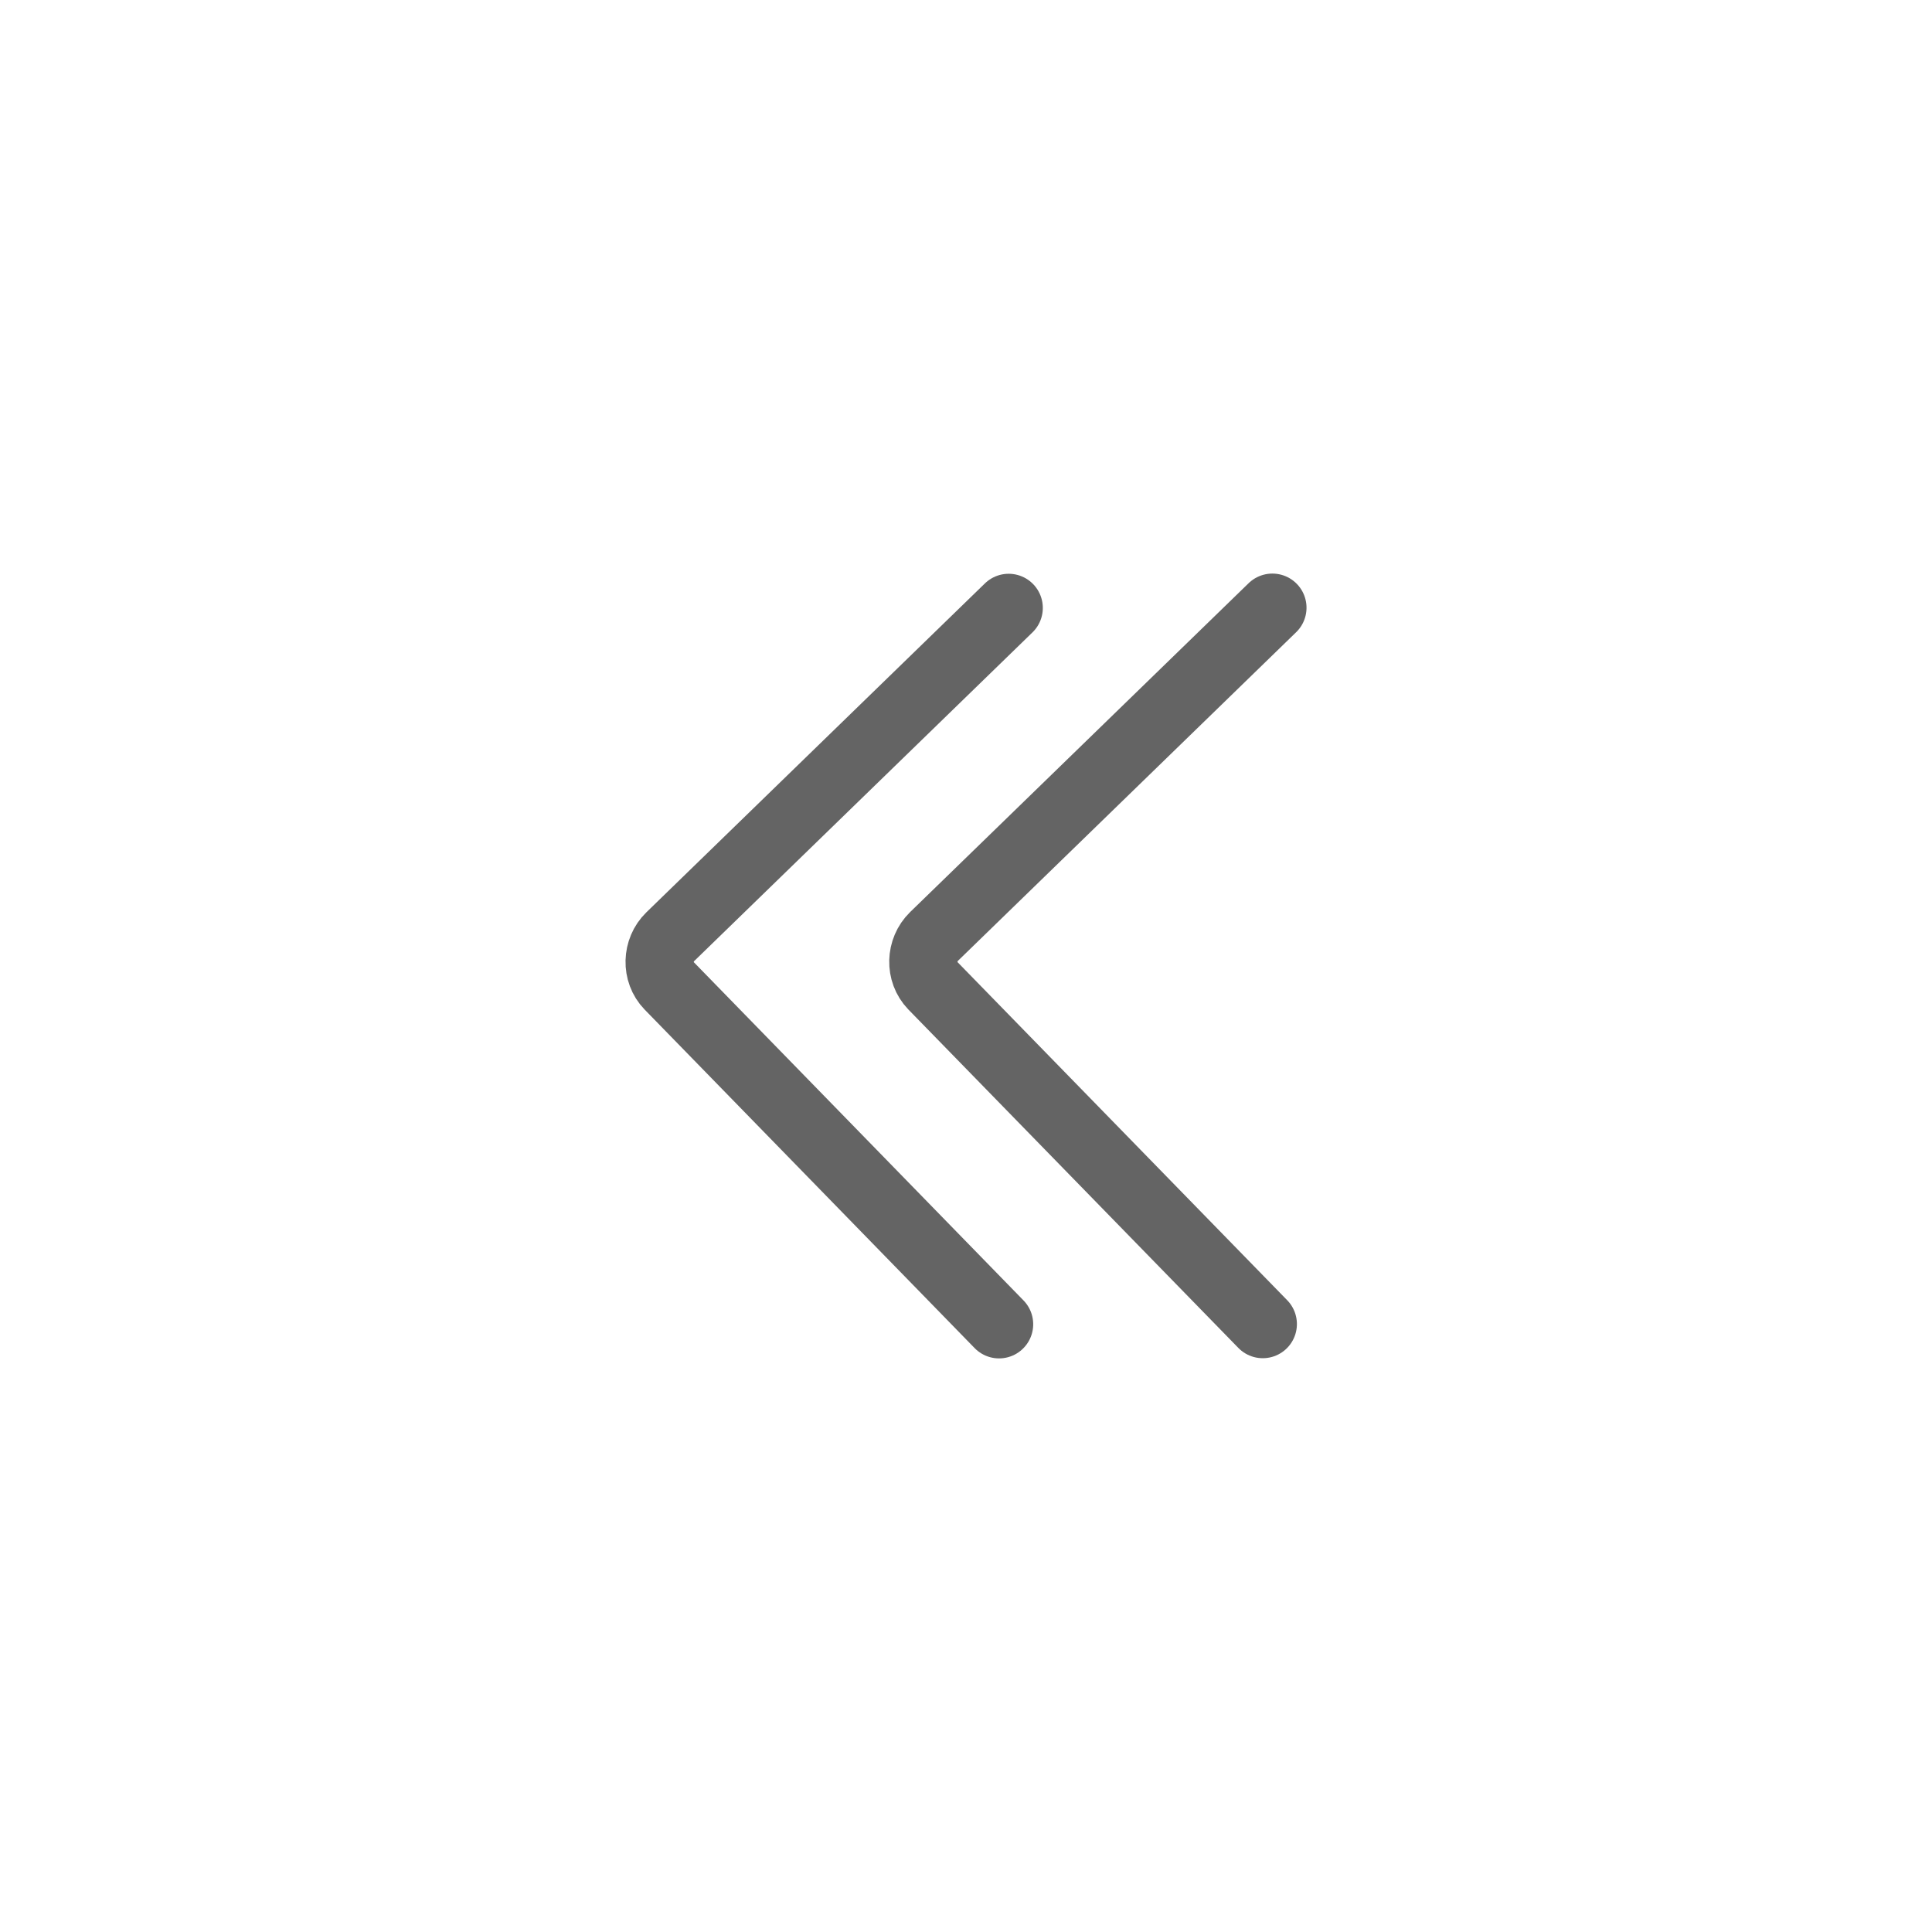
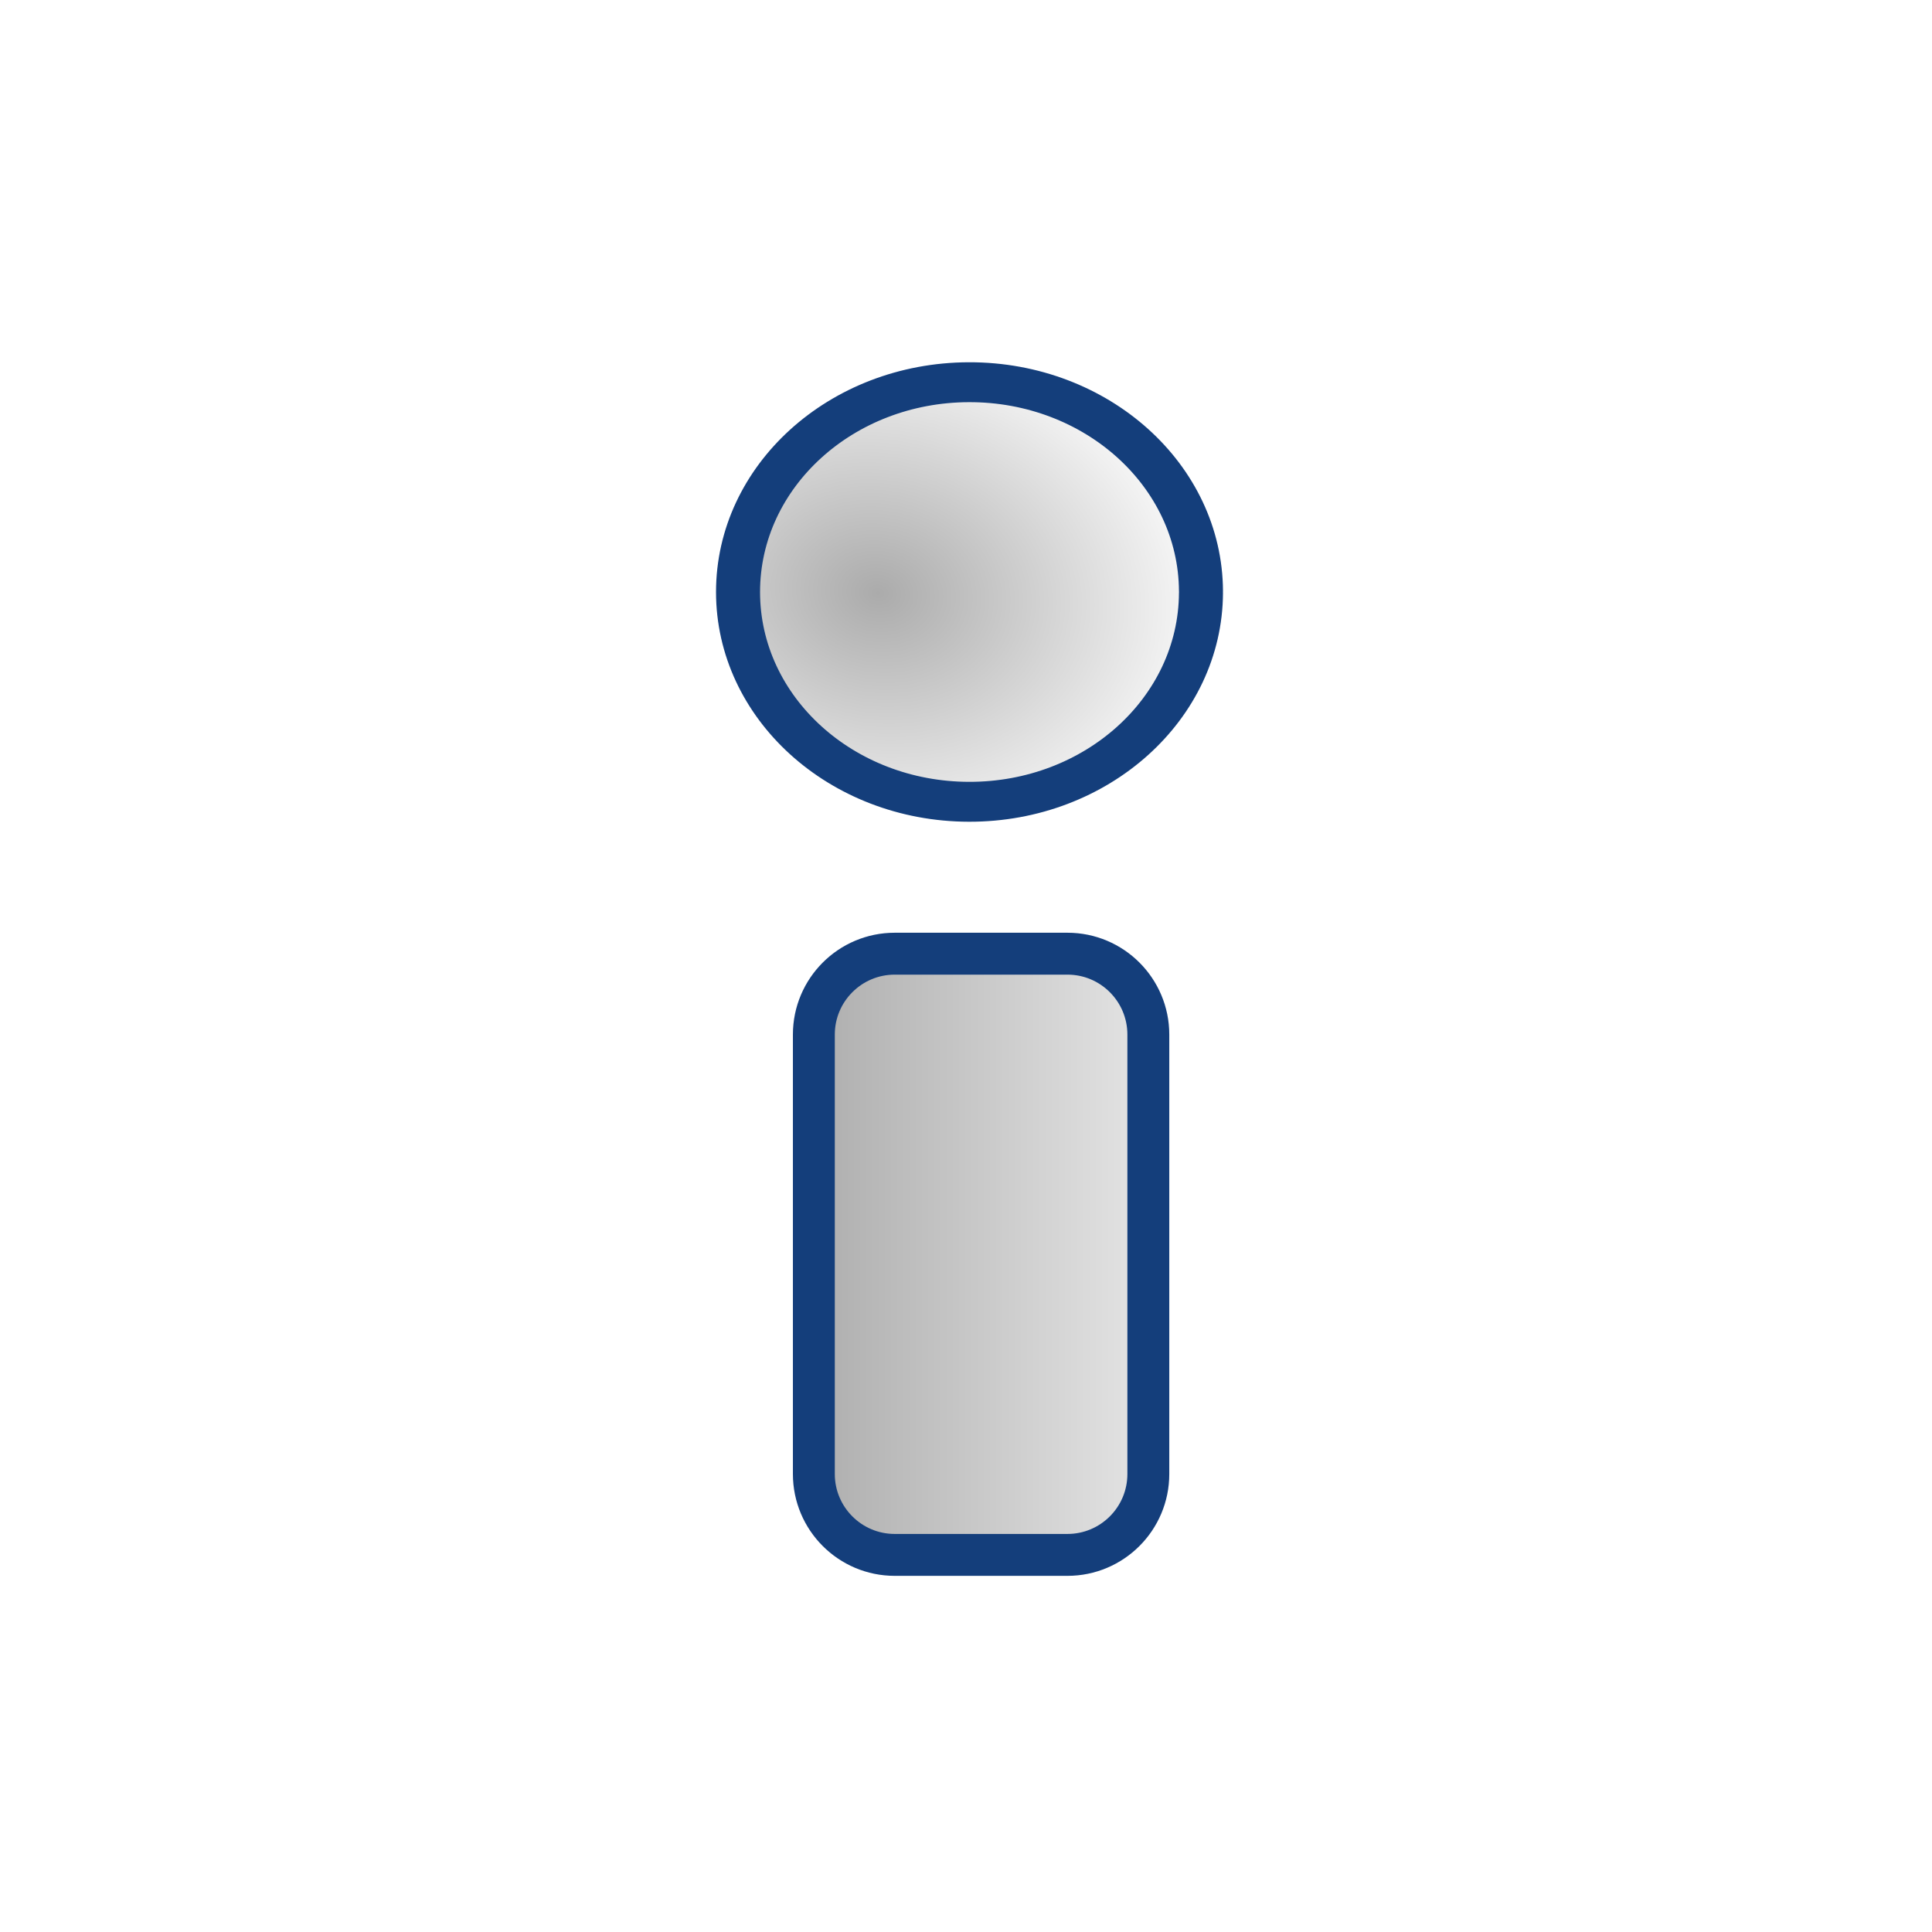
- <svg xmlns="http://www.w3.org/2000/svg" width="16px" height="16px" id="svg2049">
-   <defs id="defs2051" />
+ <svg xmlns="http://www.w3.org/2000/svg" xmlns:xlink="http://www.w3.org/1999/xlink" width="16px" height="16px" id="svg1313">
+   <defs id="defs1315">
+     <linearGradient id="linearGradient14399">
+       <stop style="stop-color:#143e7b;stop-opacity:1;" offset="0" id="stop14401" />
+       <stop style="stop-color:#93aacc;stop-opacity:0.655;" offset="1" id="stop14403" />
+     </linearGradient>
+     <linearGradient id="linearGradient7006">
+       <stop id="stop2072" offset="0" style="stop-color:#ababab;stop-opacity:1;" />
+       <stop style="stop-color:#ffffff;stop-opacity:1;" offset="1" id="stop7010" />
+     </linearGradient>
+     <radialGradient xlink:href="#linearGradient7006" id="radialGradient1337" gradientUnits="userSpaceOnUse" gradientTransform="matrix(0.960188,1.020581,-1.08315,0.787034,162.7926,-55.49827)" cx="85.435" cy="148.088" fx="85.435" fy="148.088" r="4.204" />
+     <linearGradient xlink:href="#linearGradient7006" id="linearGradient1341" gradientUnits="userSpaceOnUse" gradientTransform="matrix(0.707898,0,0,0.381771,-65.67867,-46.12566)" x1="102.082" y1="148.028" x2="108.171" y2="148.028" />
+   </defs>
  <g id="layer1">
-     <g id="g2048" transform="matrix(0,0.812451,-0.812451,0,40.11538,390.2256)">
-       <path id="rect2776" d="M -474.11,39.094 L -470.758,42.544 C -470.624,42.682 -470.396,42.689 -470.258,42.555 L -466.808,39.192" style="opacity:1;fill:none;fill-opacity:1;fill-rule:nonzero;stroke:#646464;stroke-width:0.696;stroke-linecap:round;stroke-linejoin:round;stroke-miterlimit:4;stroke-dasharray:none;stroke-opacity:1" />
-       <path id="path4233" d="M -474.112,36.406 L -470.76,39.856 C -470.625,39.994 -470.398,40.001 -470.259,39.867 L -466.81,36.504" style="opacity:1;fill:none;fill-opacity:1;fill-rule:nonzero;stroke:#646464;stroke-width:0.696;stroke-linecap:round;stroke-linejoin:round;stroke-miterlimit:4;stroke-dasharray:none;stroke-opacity:1" />
-     </g>
+     <rect style="opacity:1;fill:url(#linearGradient1341);fill-opacity:1;fill-rule:nonzero;stroke:#143e7b;stroke-width:0.347;stroke-linecap:round;stroke-linejoin:round;stroke-miterlimit:4;stroke-dasharray:none;stroke-opacity:1" id="rect33516" width="2.77" height="4.979" x="6.74" y="7.898" ry="0.67" />
+     <path style="opacity:1;fill:url(#radialGradient1337);fill-opacity:1;fill-rule:nonzero;stroke:#143e7b;stroke-width:0.758;stroke-linecap:round;stroke-linejoin:round;stroke-miterlimit:4;stroke-dasharray:none;stroke-opacity:1" id="path33520" d="M 89.984,148.245 A 3.985,3.985 0 1 1 89.984,148.208" transform="matrix(0.481029,0,0,0.435978,-33.339,-59.72077)" />
  </g>
</svg>
